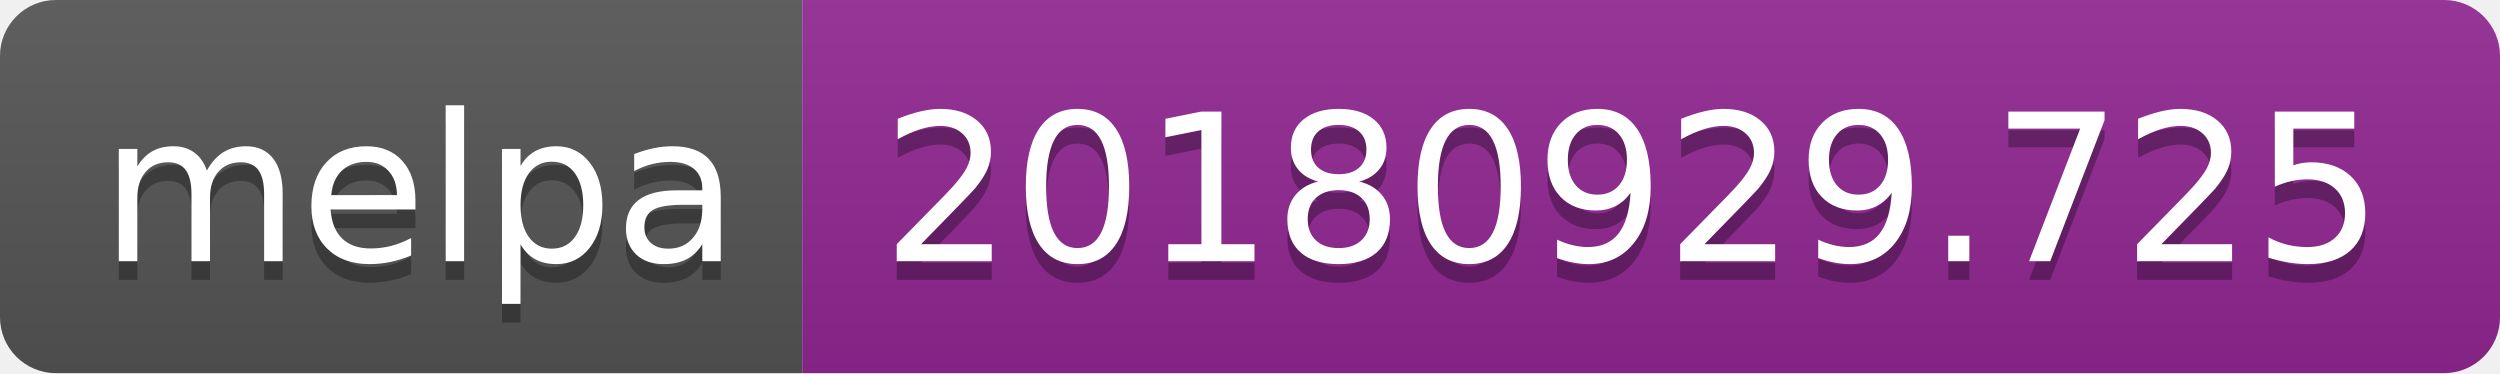
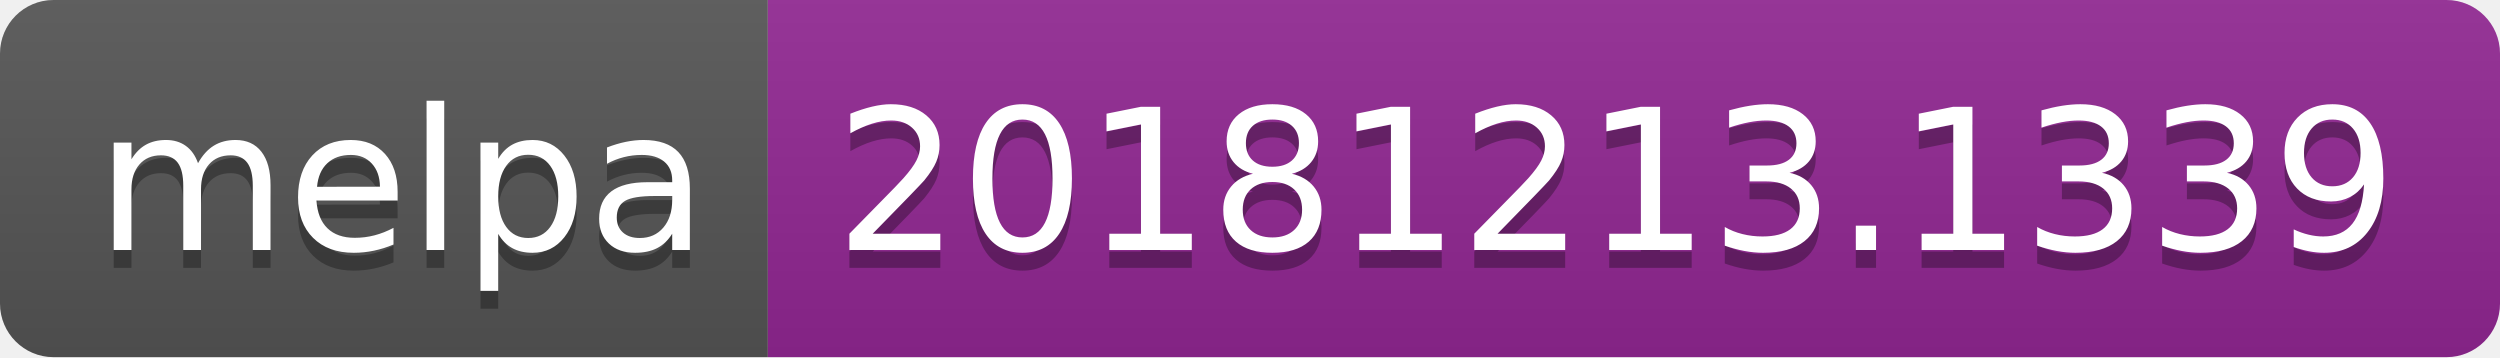
- <svg xmlns="http://www.w3.org/2000/svg" width="134" height="20">
+ <svg xmlns="http://www.w3.org/2000/svg" width="140" height="20">
  <linearGradient id="b" x2="0" y2="100%">
    <stop offset="0" stop-color="#bbb" stop-opacity=".1" />
    <stop offset="1" stop-opacity=".1" />
  </linearGradient>
  <clipPath id="a">
-     <rect width="134" height="20" rx="3" fill="#fff" />
+     <rect width="140" height="20" rx="3" fill="#fff" />
  </clipPath>
  <g clip-path="url(#a)">
    <path fill="#555" d="M0 0h43v20H0z" />
-     <path fill="#922793" d="M43 0h91v20H43z" />
-     <path fill="url(#b)" d="M0 0h134v20H0z" />
+     <path fill="#922793" d="M43 0h97v20H43z" />
+     <path fill="url(#b)" d="M0 0h140v20H0z" />
  </g>
  <g fill="#fff" text-anchor="middle" font-family="DejaVu Sans,Verdana,Geneva,sans-serif" font-size="110">
    <text x="225" y="150" fill="#010101" fill-opacity=".3" transform="scale(.1)" textLength="330">melpa</text>
    <text x="225" y="140" transform="scale(.1)" textLength="330">melpa</text>
-     <text x="875" y="150" fill="#010101" fill-opacity=".3" transform="scale(.1)" textLength="810">20180929.725</text>
-     <text x="875" y="140" transform="scale(.1)" textLength="810">20180929.725</text>
+     <text x="905" y="150" fill="#010101" fill-opacity=".3" transform="scale(.1)" textLength="870">20181213.1339</text>
+     <text x="905" y="140" transform="scale(.1)" textLength="870">20181213.1339</text>
  </g>
</svg>
